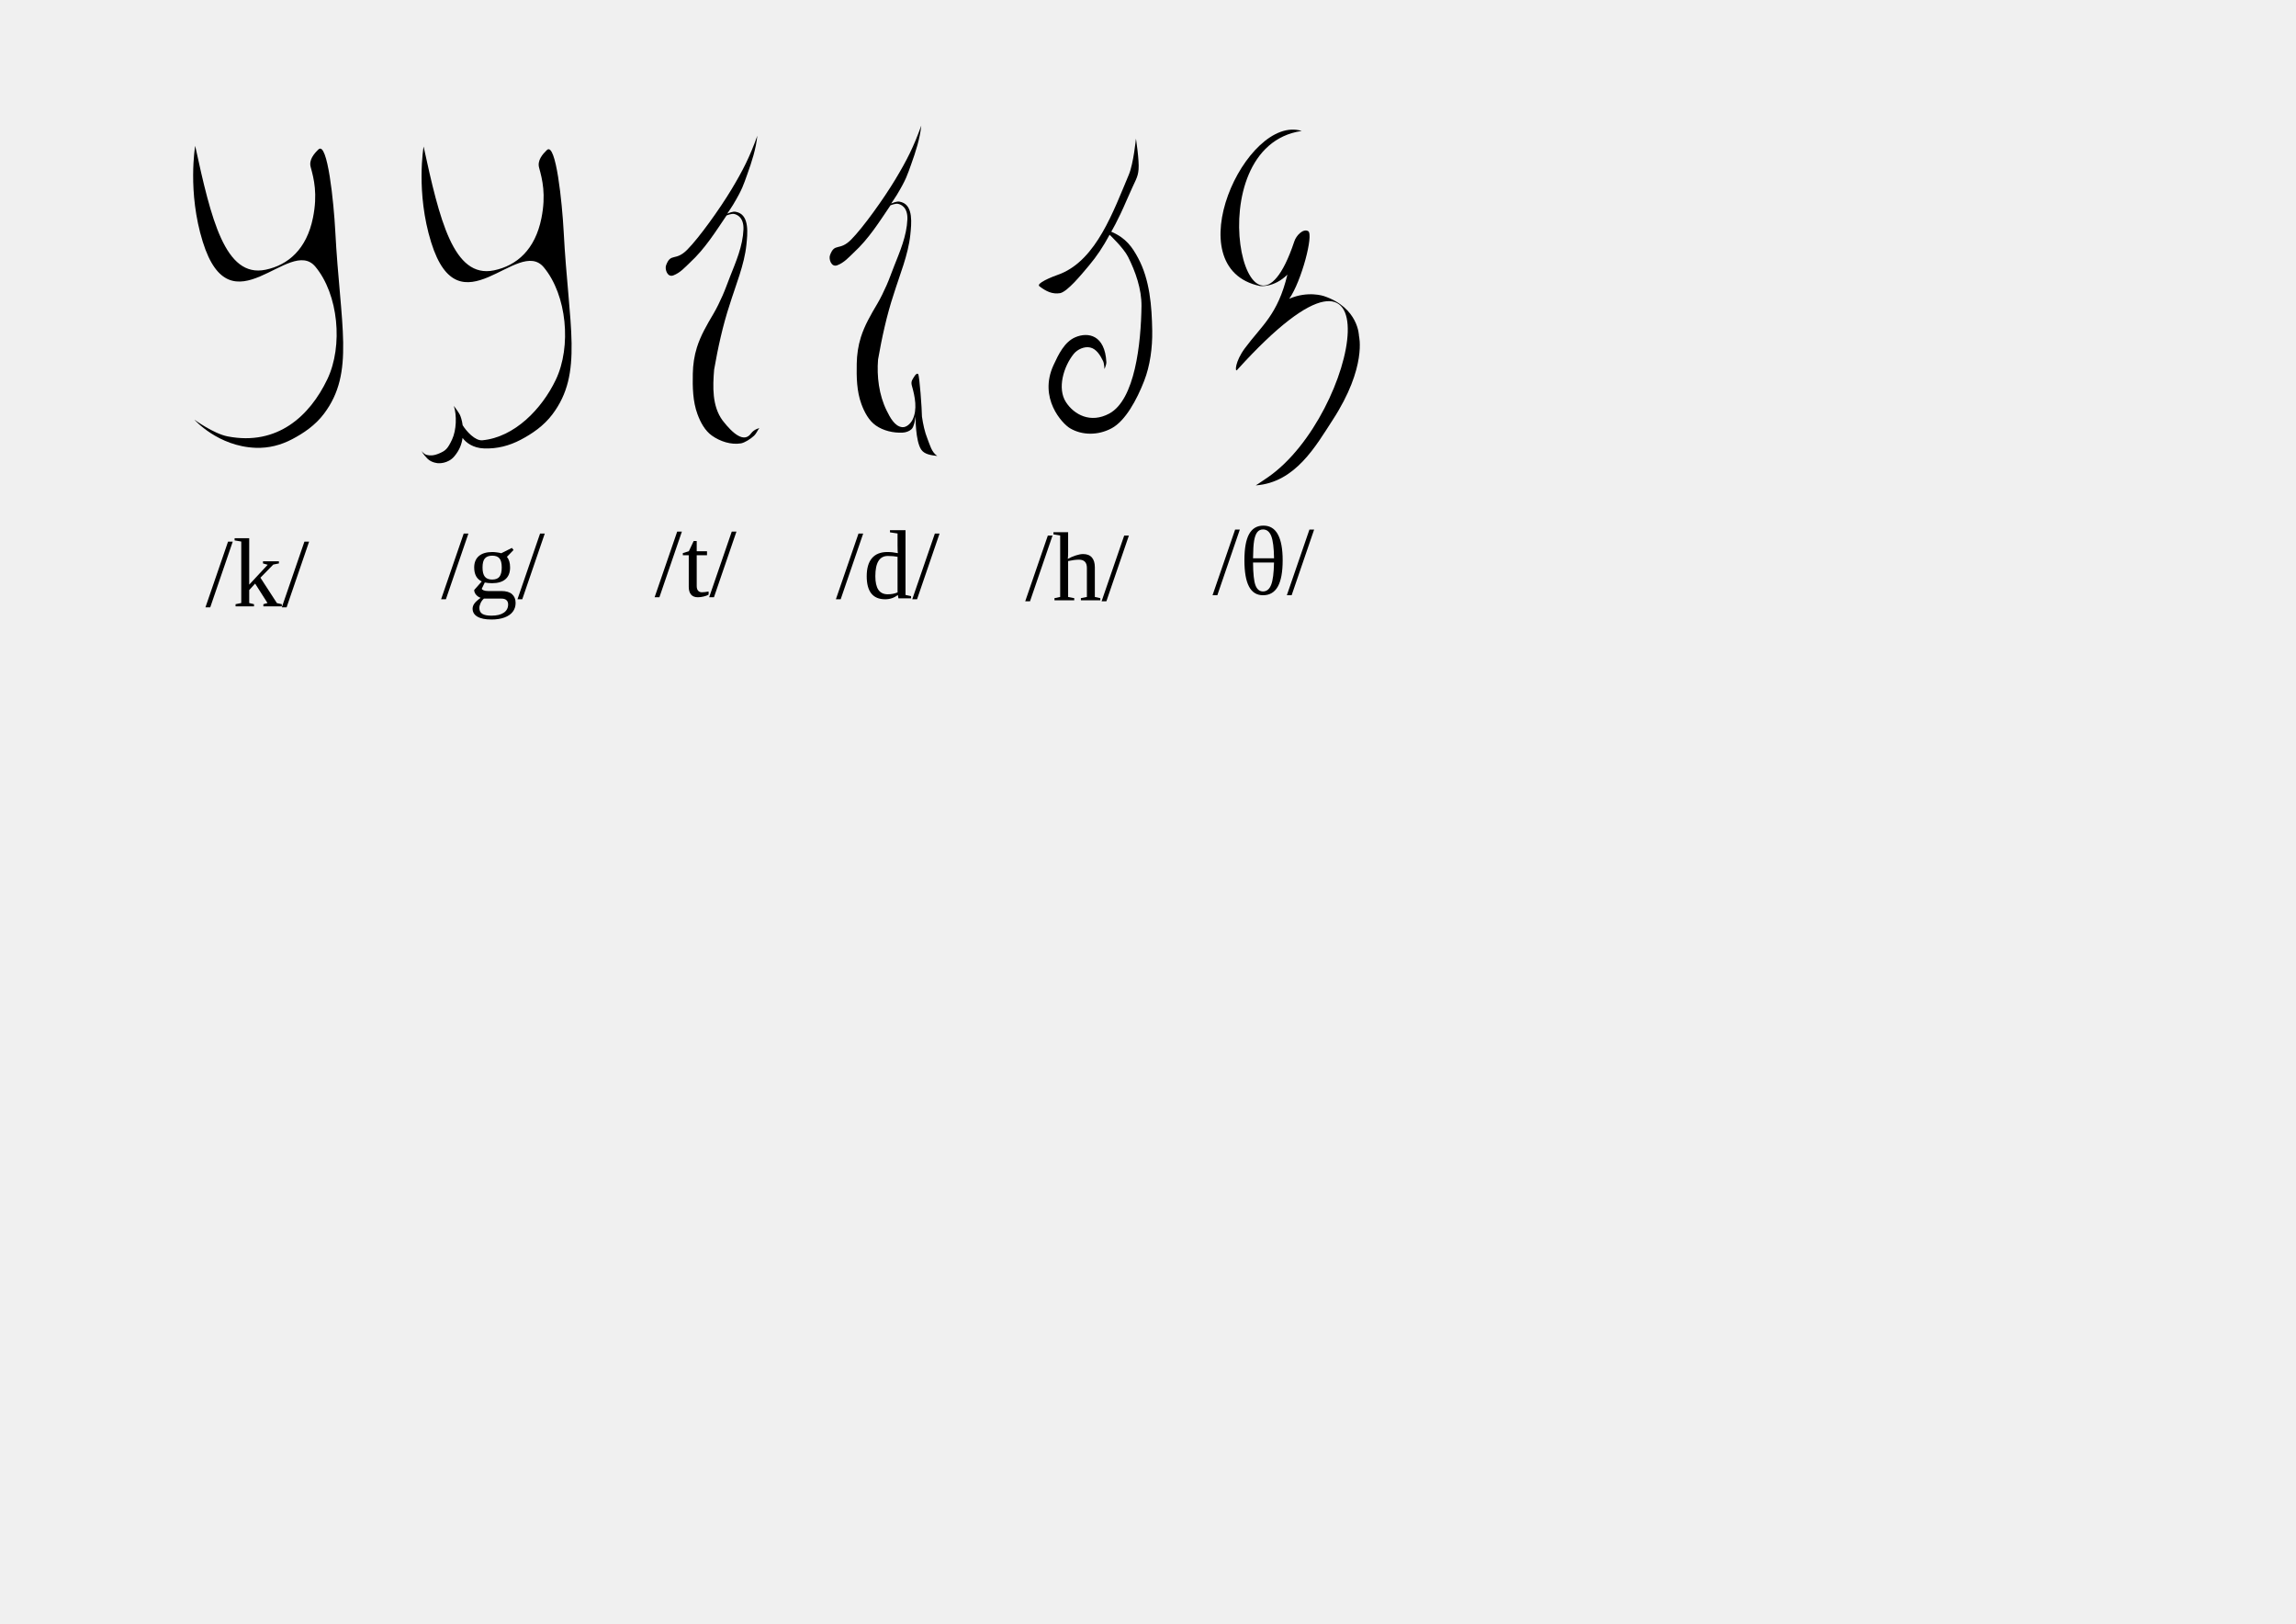
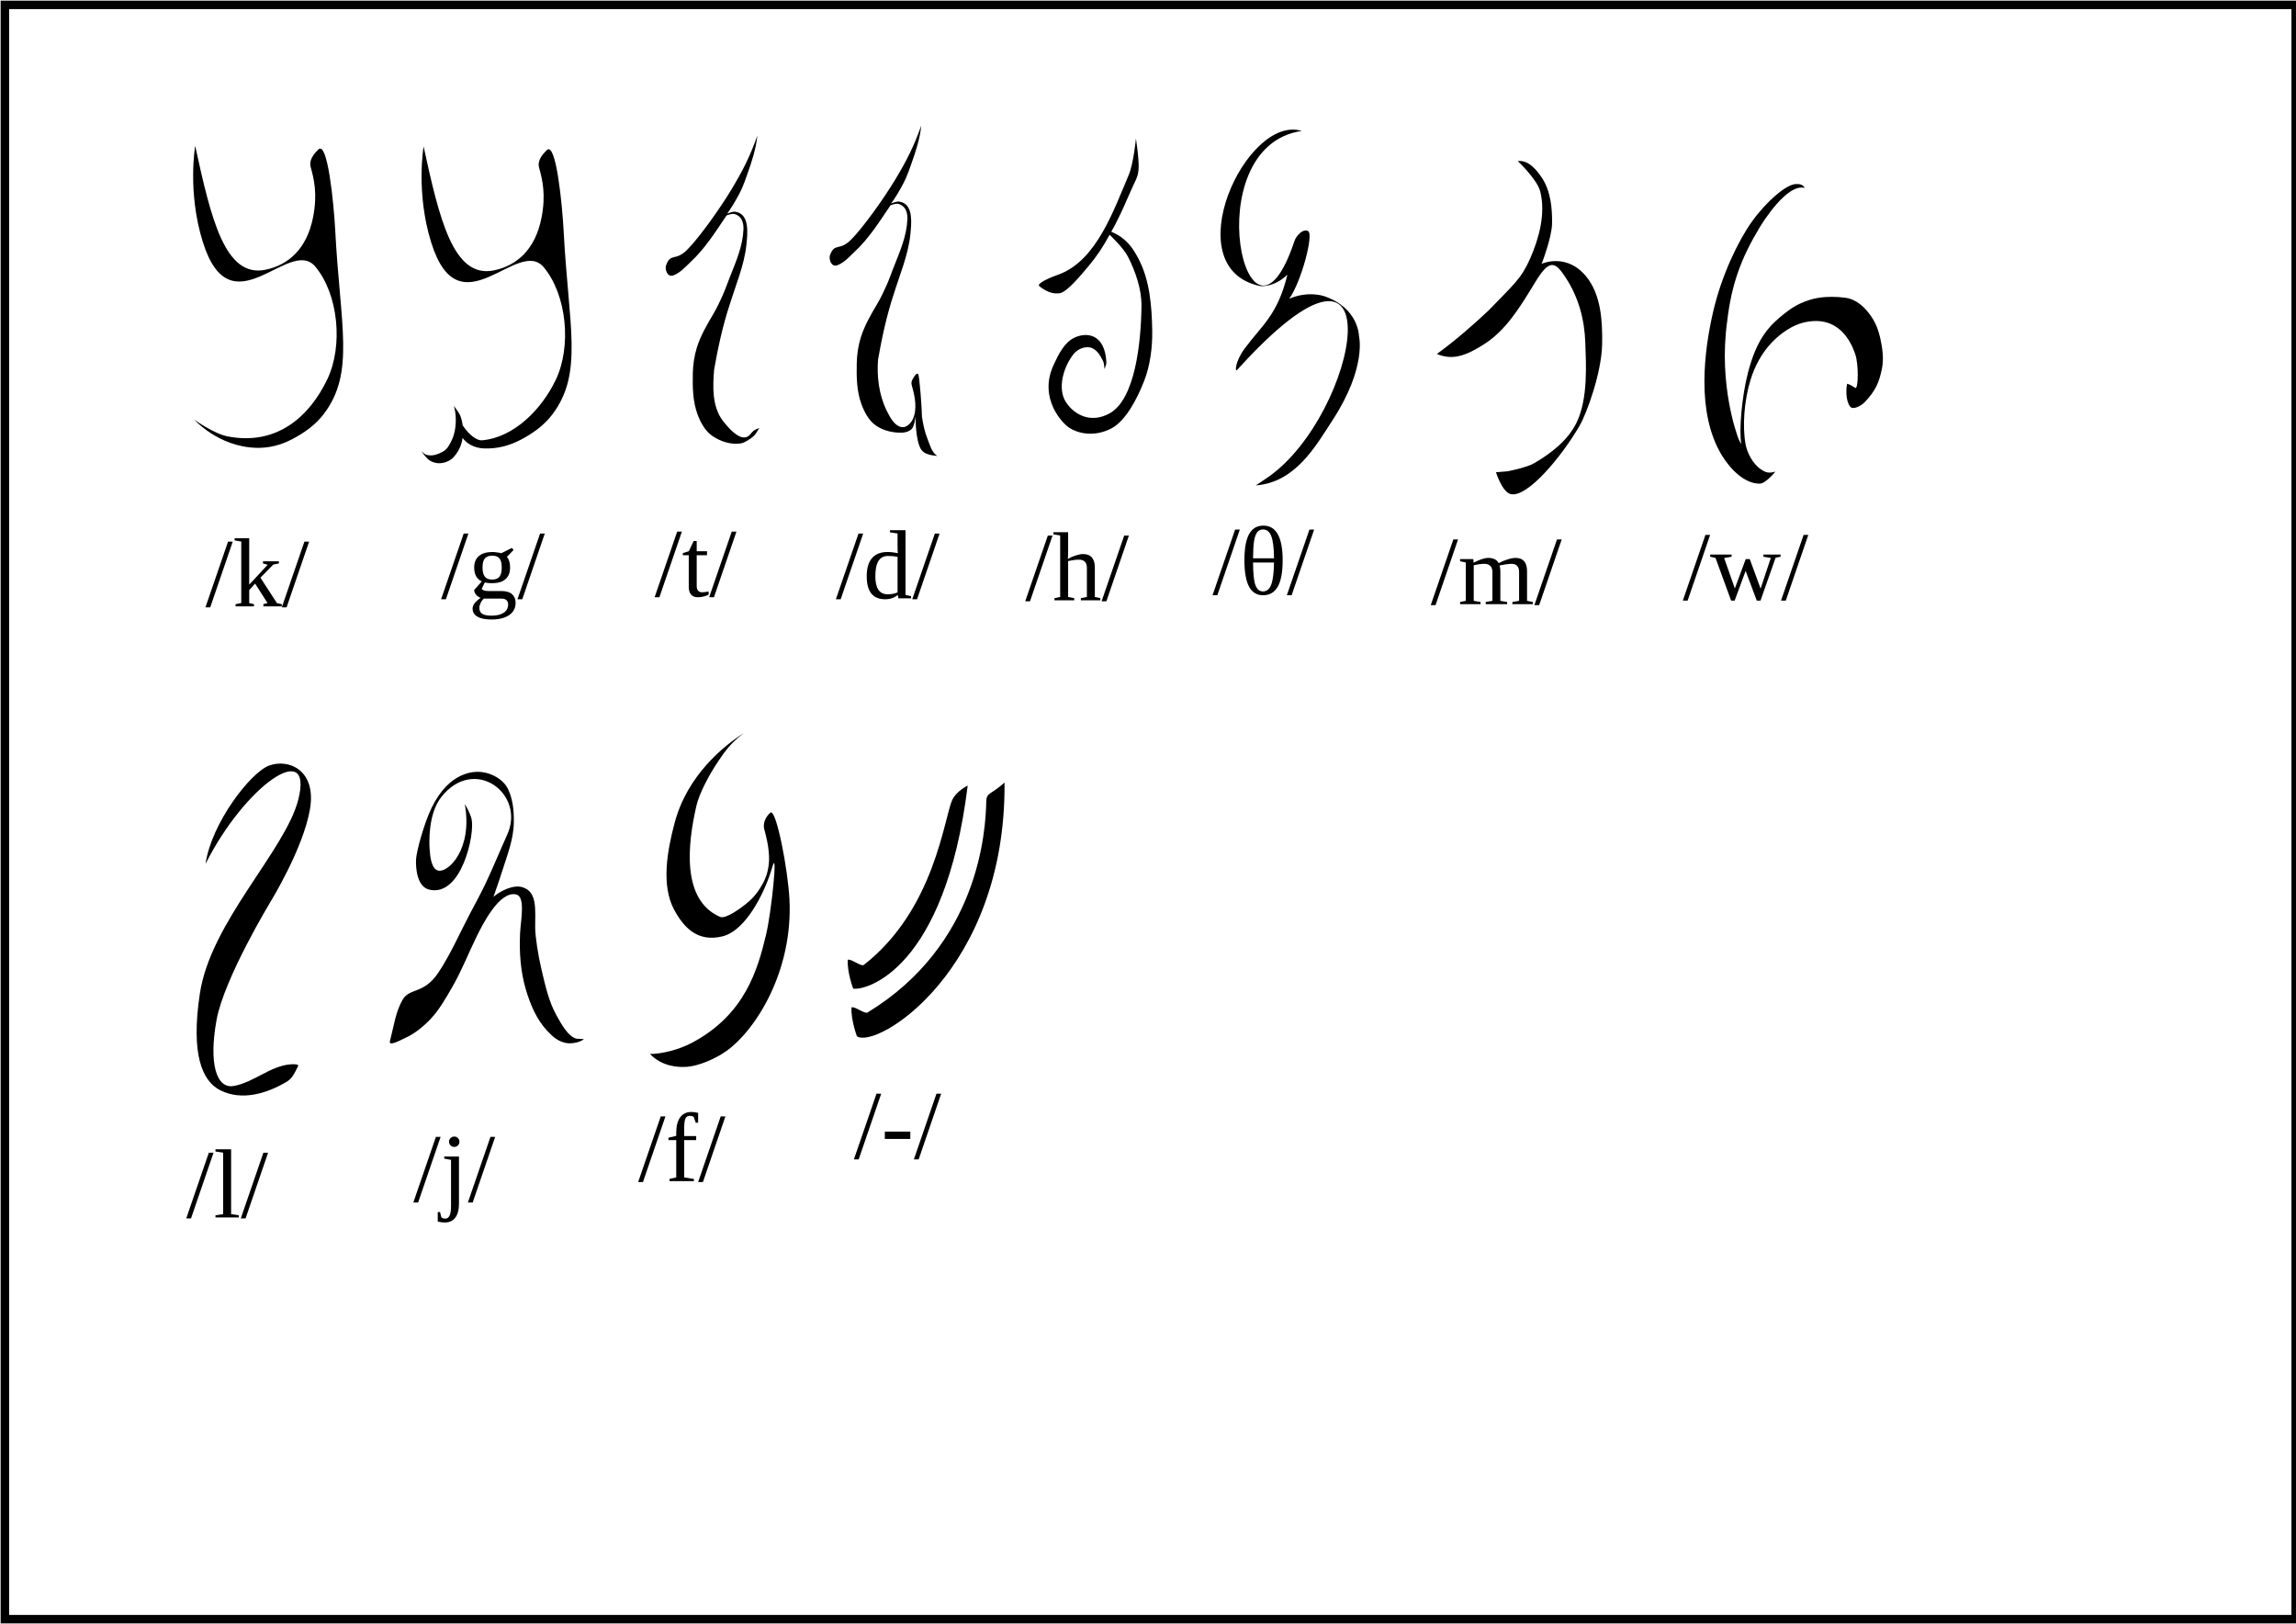
<svg xmlns="http://www.w3.org/2000/svg" width="297mm" height="210mm" viewBox="0 0 1122.52 793.701" version="1.1" id="svg1">
  <defs id="defs1" />
+   <g id="layer16" style="fill:#ffffff">
+     <rect style="fill:#ffffff;stroke:#000000;stroke-width:4.126;stroke-dasharray:none;stroke-opacity:1" id="rect12" width="1119.953" height="789.082" x="2.394" y="2.394" ry="0" />
+   </g>
  <g id="layer1">
    <path d="m 207.099,71.611 c 0,0 -3.888,22.518 3.706,46.881 13.799,44.273 42.362,-3.091 55.062,12.182 11.275,13.558 13.641,38.696 5.846,54.998 -6.786,14.192 -20.112,28.022 -35.847,29.544 -3.661,0.354 -7.898,-4.517 -9.67,-7.337 -0.31,-2.324 -0.925,-4.288 -1.407,-5.218 -0.755,-1.455 -2.911,-4.258 -2.911,-4.258 1.509,4.582 1.294,11.858 -0.862,16.44 -2.156,4.582 -3.18,5.444 -6.145,6.738 -2.965,1.294 -4.689,1.132 -6.145,0.809 -1.455,-0.323 -2.695,-1.995 -2.695,-1.995 0,0 0.863,1.725 2.965,3.827 2.102,2.102 5.282,2.21 5.282,2.21 0,0 4.69,0.377 7.816,-3.342 2.577,-3.066 3.616,-5.912 4.052,-9.022 1.686,2.257 5.007,4.94 10.554,5.137 6.39,0.227 12.31,-1.317 17.843,-4.227 5.533,-2.91 11.231,-6.725 15.523,-12.421 15.239,-20.22 7.946,-42.987 5.51,-89.458 -0.707,-13.492 -3.754,-44.081 -8.227,-39.733 -2.081,2.023 -4.759,5.056 -3.779,8.614 1.597,5.795 3.439,13.129 1.132,24.677 -3.077,15.399 -12.088,23.189 -23.186,25.497 -19.858,4.13 -26.65,-24.916 -34.42,-60.542 z" style="display:inline;fill:#000000;stroke-width:0.75;stroke-linecap:round;stroke-linejoin:bevel" id="path1-26" />
    <path style="display:inline;fill:#000000;stroke-width:0.479" d="m 95.425,71.305 c 0,0 -3.888,22.518 3.706,46.881 13.799,44.273 42.362,-3.091 55.062,12.182 11.275,13.558 13.641,38.696 5.846,54.997 -8.579,17.941 -24.418,32.663 -48.745,27.954 -6.876,-1.331 -16.261,-8.175 -16.261,-8.175 0,0 11.534,13.098 29.994,13.753 6.39,0.227 12.31,-1.317 17.843,-4.227 5.533,-2.91 11.23,-6.725 15.523,-12.421 15.239,-20.22 7.946,-42.987 5.51,-89.457 -0.707,-13.492 -3.754,-44.081 -8.226,-39.733 -2.081,2.023 -4.759,5.056 -3.779,8.614 1.597,5.795 3.439,13.129 1.132,24.677 -3.077,15.399 -12.087,23.189 -23.185,25.497 -19.858,4.13 -26.65,-24.916 -34.42,-60.542 z" id="path59" />
    <path d="m 450.41,61.388 c -3.731,10.428 -7.055,16.955 -12.701,26.345 -5.646,9.389 -15.797,23.585 -21.602,29.409 -5.805,5.824 -8.029,1.28 -10.331,7.638 -0.665,1.837 0.625,5.995 3.548,4.894 3.374,-1.272 5.635,-3.88 8.048,-6.174 7.439,-6.835 12.555,-15.12 18.001,-23.143 0,0 2.396,-0.958 3.601,-0.731 1.252,0.235 4.839,1.438 4.659,7.5 -0.34,8.281 -3.672,15.804 -6.655,23.372 -1.19,2.984 -2.228,6.031 -3.537,8.965 -1.348,3.02 -2.836,6.163 -4.438,8.873 -3.251,5.498 -6.279,10.662 -8.129,16.511 -1.308,4.134 -1.924,8.517 -2.012,12.852 -0.136,6.643 -0.021,13.569 2.277,19.804 1.455,3.947 3.601,8.053 7.042,10.474 3.667,2.579 8.609,3.731 13.132,3.492 1.533,-0.081 3.169,-0.61 4.302,-1.647 0.762,-0.697 1.039,-1.803 1.359,-2.785 0.373,-1.145 0.438,-2.877 0.634,-3.555 0,0 -0.117,12.123 2.813,16.346 1.593,2.297 4.776,2.688 7.808,3.063 -2.809,-1.909 -3.565,-5.35 -4.754,-8.313 -1.404,-3.497 -2.168,-7.127 -2.731,-10.971 0,-3.269 -1.178,-20.079 -1.874,-20.776 -0.551,-0.551 -1.435,0.485 -1.775,1.073 -0.793,1.374 -1.928,2.367 -1.295,4.579 1.557,5.441 2.815,11.713 0.332,16.694 -0.922,1.85 -2.968,3.83 -5.025,3.632 -3.706,-0.357 -5.987,-4.813 -7.638,-8.15 -3.737,-7.551 -4.853,-16.722 -4.183,-24.927 1.809,-10.352 4.221,-21.556 7.571,-31.65 3.009,-9.721 7.198,-19.546 8.207,-29.363 0.555,-5.404 1.495,-13.999 -4.183,-15.871 -1.632,-0.538 -2.488,-0.457 -5.188,0.641 0,0 2.065,-3.019 2.806,-4.254 4.607,-7.675 5.121,-9.779 6.988,-14.956 2.207,-6.121 4.278,-12.515 4.925,-18.89 z" style="display:inline;fill:#000000;stroke-width:0.968;stroke-linecap:round;stroke-linejoin:bevel" id="path1-9" />
    <path d="m 555.364,67.761 c 0,0 -1.164,12.131 -3.493,17.663 -7.589,18.02 -15.75,41.107 -33.215,48.348 -5.177,1.815 -12.141,4.788 -10.511,6.139 3.305,2.526 6.367,4.032 10.23,3.375 3.587,-0.9 9.878,-8.522 14.05,-13.5 3.874,-4.622 6.893,-9.176 10.062,-15.037 0,0 6.818,6.412 9.025,10.8 3.591,7.141 6.667,15.758 6.562,24.075 -0.23,18.281 -3.192,45.774 -15.75,52.537 -9.18,4.944 -17.207,0.533 -21.185,-5.593 -4.339,-6.68 -1.183,-17.392 3.823,-23.588 1.799,-2.227 5.205,-3.747 8,-3.125 3,0.668 4.92,3.684 6.355,6.68 0.538,1.124 0.667,3.867 0.667,3.867 0,0 0.981,-2.195 0.919,-3.389 -0.702,-13.377 -8.974,-14.789 -15.16,-12.168 -5.321,2.254 -8.263,8.406 -10.68,13.654 -7.432,16.135 4.265,28.6 8.1,30.861 5.829,3.437 13.562,3.6 20.3,0 6.737,-3.6 12.34,-13.955 15.925,-23.175 2.903,-7.466 4.074,-16.246 3.938,-24.525 -0.198,-12.07 -1.19,-24.921 -6.912,-35.55 -2.903,-5.392 -5.906,-9.762 -13.125,-12.856 0,0 3.151,-5.135 7.544,-15.397 4.393,-10.262 5.445,-10.717 5.816,-15.092 0.371,-4.375 -1.285,-15.005 -1.285,-15.005 z" style="display:inline;fill:#000000;stroke-width:1.191;stroke-linecap:round;stroke-linejoin:bevel" id="path1-2" />
    <path d="m 370.265,66.338 c -3.731,10.428 -7.055,16.955 -12.701,26.344 -5.646,9.389 -15.797,23.585 -21.602,29.409 -5.805,5.824 -8.029,1.28 -10.33,7.638 -0.665,1.837 0.625,5.996 3.547,4.894 3.374,-1.272 5.635,-3.88 8.048,-6.174 7.439,-6.835 12.555,-15.12 18.002,-23.143 0,0 2.396,-0.958 3.6,-0.732 1.252,0.235 4.839,1.438 4.659,7.501 -0.34,8.281 -3.672,15.804 -6.655,23.372 -1.19,2.984 -2.228,6.031 -3.537,8.964 -1.348,3.02 -2.836,6.164 -4.438,8.873 -3.251,5.498 -6.279,10.662 -8.13,16.511 -1.308,4.134 -1.923,8.517 -2.012,12.852 -0.136,6.643 -0.022,13.569 2.277,19.804 1.455,3.947 3.617,8.03 7.042,10.474 3.998,2.852 9.393,4.613 14.235,3.796 1.743,-0.294 4.598,-2.062 6.414,-3.745 1.097,-1.017 1.745,-2.769 2.549,-3.692 0,0 -2.496,0.452 -4.111,2.664 -3.389,4.643 -8.837,0.045 -13.8,-6.341 -5.268,-7.11 -4.853,-16.722 -4.183,-24.927 1.809,-10.352 4.221,-21.556 7.571,-31.65 3.009,-9.721 7.198,-19.546 8.207,-29.363 0.555,-5.404 1.495,-13.998 -4.183,-15.871 -1.632,-0.538 -2.488,-0.457 -5.189,0.64 0,0 2.065,-3.019 2.806,-4.254 4.607,-7.675 5.122,-9.78 6.988,-14.956 2.207,-6.121 4.278,-12.515 4.925,-18.889 z" style="display:inline;fill:#000000;fill-opacity:1;stroke-width:0.968;stroke-linecap:round;stroke-linejoin:bevel" id="path1-6" />
    <path d="m 636.408,64.009 c -27.092,-8.439 -62.203,67.078 -20.345,75.809 0,0 6.739,0.907 13.348,-5.572 -4.731,19.72 -12.561,24.849 -20.796,35.993 -4.845,6.556 -4.859,11.685 -3.852,10.677 79.92,-88.445 59.426,21.615 15.188,52.336 -4.665,3.24 -6.031,4.017 -6.031,4.017 19.455,-1.387 29.437,-19.372 37.65,-32.008 16.846,-25.918 12.829,-41.079 12.829,-41.079 0,0 -0.13,-13.736 -17.106,-19.438 0,0 -7.775,-2.721 -16.976,1.296 5.972,-8.476 12.01,-31.464 9.257,-33.053 -2.446,-1.412 -5.894,2.152 -6.795,5.062 -22.709,68.127 -48.826,-46.408 3.628,-54.038 z" style="display:inline;fill:#000000;stroke-width:1.275;stroke-linecap:round;stroke-linejoin:bevel" id="path1" />
    <text xml:space="preserve" style="font-size:48px;writing-mode:lr-tb;direction:ltr;white-space:pre;inline-size:70.973;display:inline;fill:#000000;stroke-width:3;stroke-linecap:round;stroke-linejoin:bevel" x="202.857" y="354.507" id="text1" transform="translate(-102.413,-58.09969)">
-       <tspan x="202.857" y="354.507" id="tspan7">/k/</tspan>
+       <tspan x="202.857" y="354.507" id="tspan13">/k/</tspan>
    </text>
    <text xml:space="preserve" style="font-size:48px;writing-mode:lr-tb;direction:ltr;fill:#000000;stroke-width:3;stroke-linecap:round;stroke-linejoin:bevel" x="215.658" y="292.468" id="text2">
      <tspan id="tspan2" x="215.658" y="292.468">/g/</tspan>
    </text>
    <text xml:space="preserve" style="font-size:48px;writing-mode:lr-tb;direction:ltr;fill:#000000;stroke-width:3;stroke-linecap:round;stroke-linejoin:bevel" x="320.041" y="291.483" id="text3">
      <tspan id="tspan3" x="320.041" y="291.483">/t/</tspan>
    </text>
    <text xml:space="preserve" style="font-size:48px;writing-mode:lr-tb;direction:ltr;fill:#000000;stroke-width:3;stroke-linecap:round;stroke-linejoin:bevel" x="408.667" y="292.468" id="text4">
      <tspan id="tspan4" x="408.667" y="292.468">/d/</tspan>
    </text>
    <text xml:space="preserve" style="font-size:48px;writing-mode:lr-tb;direction:ltr;fill:#000000;stroke-width:3;stroke-linecap:round;stroke-linejoin:bevel" x="501.233" y="293.453" id="text5">
      <tspan id="tspan5" x="501.233" y="293.453">/h/</tspan>
    </text>
    <text xml:space="preserve" style="font-size:48px;writing-mode:lr-tb;direction:ltr;fill:#000000;stroke-width:3;stroke-linecap:round;stroke-linejoin:bevel" x="592.814" y="290.498" id="text6">
      <tspan id="tspan6" x="592.814" y="290.498">/θ/</tspan>
    </text>
+     <path style="fill:#000000;stroke-width:0.419" d="m 100.498,422.27 c 19.405,-38.581 52.864,-61.412 45.374,-31.551 -6.252,24.922 -42.831,59.795 -48.143,94.851 -4.537,29.944 1.15,42.913 9.925,47.356 10.766,5.452 23.072,1.438 32.463,-4.11 2.755,-1.627 3.762,-3.994 5.651,-7.758 0.456,-0.91 -2.398,-0.891 -3.636,-0.8 -9.929,0.727 -18.111,8.919 -27.924,10.597 -8.421,1.441 -12.226,-10.964 -8.326,-32.322 3.708,-20.307 26.301,-57.612 26.301,-57.612 0,0 16.15,-26.147 19.38,-45.497 3.23,-19.349 -10.825,-24.661 -20.053,-21.175 -9.229,3.486 -28.243,28.403 -31.011,48.02 z" id="path60" />
+     <path style="display:inline;fill:#000000;stroke-width:1.125;stroke-linecap:round;stroke-linejoin:bevel" d="m 742.048,78.747 c 0,0 9.518,8.934 11.004,14.938 2.639,10.658 -0.51,22.51 -4.906,32.571 -4.364,9.989 -8,12.668 -20.418,25.544 -7.861,7.366 -16.5,14.905 -25.252,21.233 6.886,2.764 12.706,1.81 22.76,-4.552 10.76,-6.809 17.264,-17.227 25.292,-30.469 6.895,-11.374 9.667,-10.31 14.721,-2.652 6.686,10.132 9.434,21.02 9.811,32.218 0.352,10.446 1.456,27.448 -4.391,39.24 -4.195,8.459 -12.348,14.784 -20.501,19.547 -3.981,2.326 -13.232,4.032 -13.232,4.032 l -5.551,0.437 c 0,0 3.043,9.781 7.253,10.705 8.207,1.802 24.945,-18.538 33.505,-33.214 3.712,-6.364 10.854,-26.13 11.137,-39.952 0.233,-11.393 -0.53,-24.395 -7.822,-33.278 -7.292,-8.883 -16.573,-8.258 -21.744,-6.137 0,0 4.972,-12.84 5.091,-19.584 0.136,-7.696 -0.712,-16.158 -5.015,-22.539 -2.657,-3.941 -6.597,-8.724 -11.743,-8.088 z" id="path25" />
+     <path style="display:inline;fill:#000000;stroke-width:1.08;stroke-linecap:round;stroke-linejoin:bevel" d="m 882.342,91.885 c -0.937,-1.913 -2.833,-1.957 -4.382,-1.909 -4.552,0.141 -14.15,8.173 -21.495,18.42 -6.588,9.191 -14.705,26.124 -18.741,43.275 -4.586,19.486 -8.564,49.937 3.987,70.724 4.34,7.188 11.328,14.06 18.59,14.025 3.012,-0.015 7.673,-5.891 7.673,-5.891 -3.367,1.051 -4.976,0.273 -6.924,-1.009 -4.069,-2.678 -6.888,-8.161 -7.655,-12.448 -1.595,-8.911 -0.638,-21.285 2.412,-31.292 2.042,-6.699 5.51,-13.22 10.346,-18.285 4.25,-4.451 9.893,-8.454 15.633,-9.825 16.724,-3.993 23.015,8.899 25.239,15.417 1.778,5.21 1.507,17.411 0.031,16.516 -2.045,-1.24 -2.41,-1.558 -3.985,-2.025 -0.518,2.042 -0.849,8.324 1.497,11.214 1.443,1.778 5.517,-0.553 7.069,-2.178 5.721,-5.99 7.08,-10.133 8.37,-16.017 1.101,-5.023 0.362,-10.391 -0.769,-15.408 -0.828,-3.672 -2.114,-7.16 -4.332,-10.427 -3.197,-4.711 -7.411,-8.521 -12.697,-9.215 -4.182,-0.549 -8.735,-0.644 -13.027,0.014 -3.205,0.492 -6.345,1.535 -9.283,2.907 -2.656,1.24 -5.1,2.932 -7.401,4.748 -3.134,2.474 -6.194,5.178 -8.633,8.304 -4.673,5.989 -7.362,13.253 -9.315,20.8 -2.88,11.132 -4.454,27.794 -3.212,34.833 0,0 -1.031,-1.758 -1.405,-2.733 -0.715,-1.861 -9.81,-26.374 -5.523,-57.27 2.109,-18.346 6.938,-31.082 15.789,-45.823 1.505,-2.494 13.525,-21.876 22.144,-19.442 z" id="path26" />
+     <path style="display:inline;fill:#000000;stroke-width:1.283;stroke-linecap:round;stroke-linejoin:bevel" d="m 363.691,358.303 c -9.37,5.982 -27.583,20.266 -33.875,43.976 -3.587,13.519 -6.669,30.478 -0.204,42.453 4.63,8.578 11.372,15.967 23.573,12.99 12.01,-2.931 21.285,-22.915 24.33,-33.711 3.009,-10.669 -0.391,22.046 -2.94,32.684 -3.98,16.608 -10.012,39.338 -36.696,53.255 -6.142,3.203 -14.41,5.259 -20.105,5.259 6.035,6.285 14.037,6.602 18.261,6.259 5.394,-0.438 13.426,-3.693 18.996,-7.637 14.507,-10.274 32.717,-39.162 30.935,-74.246 -0.736,-14.492 -6.312,-43.45 -9.149,-42.454 0,0 -3.809,2.761 -3.327,7.533 0,0 1.592,5.888 2.002,8.909 0.377,2.779 0.692,5.619 0.412,8.411 -0.278,2.774 -0.886,5.58 -2.055,8.083 -1.845,3.951 -4.406,7.672 -7.614,10.496 -4.063,3.578 -11.541,8.759 -14.135,7.643 -18.93,-8.142 -16.019,-35.301 -11.606,-54.377 1.392,-6.019 6.163,-15.036 10.54,-21.538 3.589,-5.332 6.192,-9.039 12.658,-13.986 z" id="path24" />
+     <path style="display:inline;fill:#000000;stroke-width:0.86;stroke-linecap:round;stroke-linejoin:bevel" d="m 227.259,393.07 c 3.906,22.255 -8.153,33.478 -12.907,32.515 -3.407,-0.69 -4.048,-6.649 -4.309,-10.476 -0.242,-3.538 -0.722,-17.436 5.785,-25.607 16.142,-20.27 41.216,-1.477 32.158,18.487 -3.655,8.056 -6.988,16.386 -10.845,24.411 -2.385,4.962 -5.032,9.795 -7.6,14.665 -5.006,9.493 -9.188,19.289 -15.222,28.372 -7.14,10.748 -14.148,7.255 -17.57,13.385 -3.358,6.017 -4.042,12.05 -6.109,20.115 -0.713,2.782 5.062,-0.467 7.378,-1.512 4.6,-2.076 8.769,-5.41 12.375,-9.195 4.381,-4.599 7.637,-10.394 10.881,-16.033 4.409,-7.662 7.676,-16.062 11.586,-24.05 2.844,-5.81 11.205,-22.782 19.447,-20.924 4.719,1.063 2.294,12.514 1.968,18.818 -0.475,9.179 0.189,18.879 2.859,27.806 2.156,7.208 5.231,14.564 10.397,20.033 2.742,2.902 5.522,5.615 10.3,6.111 0,0 5.026,0.21 7.632,-2.055 l -3.723,-0.208 c -4.051,-1.181 -7.199,-6.977 -9.617,-11.288 -3.869,-6.898 -5.563,-14.851 -7.389,-22.546 -1.599,-6.736 -3.091,-16.257 -3.091,-20.537 5e-4,-8.695 1.138,-17.454 -6.227,-19.676 -4.572,-1.379 -10.887,1.917 -14.162,4.701 0,0 2.943,-8.28 4.25,-12.497 2.394,-7.724 5.597,-15.323 5.71,-24.02 0.074,-5.654 -0.467,-11.085 -2.762,-15.99 -2.288,-4.888 -7.863,-7.833 -12.799,-8.471 -3.54,-0.457 -15.865,-0.594 -24.632,17.463 -3.791,7.808 -7.429,21.422 -7.615,25.225 -0.186,3.804 0.302,13.371 6.515,14.801 15.731,3.621 22.359,-27.272 20.628,-34.548 -0.807,-3.39 -3.288,-7.277 -3.288,-7.277 z" id="path27" />
+     <path style="display:inline;fill:#000000;stroke-width:0.244" d="m 465.676,390.794 c -4.059,8.103 -8.368,53.665 -43.39,80.893 -1.24,0.964 -6.434,-3.29 -7.804,-2.49 -0.374,6.047 2.639,14.08 2.639,14.08 6.38,0.976 44.891,-9.312 55.987,-99.263 0,0 -5.284,2.494 -7.431,6.78 z m 16.517,0.878 c -0.29,14.649 -3.596,70.102 -58.078,103.28 -1.334,0.812 -6.434,-3.29 -7.804,-2.49 -0.374,6.047 2.639,14.08 2.639,14.08 9.446,6.584 72.905,-31.987 72.171,-124.04 -6.483,5.983 -8.84,4.762 -8.928,9.171 z" id="path11" />
+     <text xml:space="preserve" style="font-size:48px;text-align:start;writing-mode:lr-tb;direction:ltr;text-anchor:start;fill:#000000" x="699.493" y="295.341" id="text7">
+       <tspan id="tspan1" x="699.493" y="295.341" style="font-size:48px">/m/</tspan>
+     </text>
+     <text xml:space="preserve" style="font-size:48px;text-align:start;writing-mode:lr-tb;direction:ltr;text-anchor:start;fill:#000000" x="822.737" y="293.121" id="text8">
+       <tspan id="tspan8" x="822.737" y="293.121">/w/</tspan>
+     </text>
+     <text xml:space="preserve" style="font-size:48px;text-align:start;writing-mode:lr-tb;direction:ltr;text-anchor:start;fill:#000000" x="91.045" y="595.124" id="text9">
+       <tspan id="tspan9" x="91.045" y="595.124">/l/</tspan>
+     </text>
+     <text xml:space="preserve" style="font-size:48px;text-align:start;writing-mode:lr-tb;direction:ltr;text-anchor:start;fill:#000000" x="202.076" y="587.352" id="text10">
+       <tspan id="tspan10" x="202.076" y="587.352">/j/</tspan>
+     </text>
+     <text xml:space="preserve" style="font-size:48px;text-align:start;writing-mode:lr-tb;direction:ltr;text-anchor:start;fill:#000000" x="417.475" y="566.256" id="text11">
+       <tspan id="tspan11" x="417.475" y="566.256">/-/</tspan>
+     </text>
+     <text xml:space="preserve" style="font-size:48px;text-align:start;writing-mode:lr-tb;direction:ltr;text-anchor:start;fill:#000000" x="311.996" y="577.359" id="text12">
+       <tspan id="tspan12" x="311.996" y="577.359">/f/</tspan>
+     </text>
  </g>
</svg>
